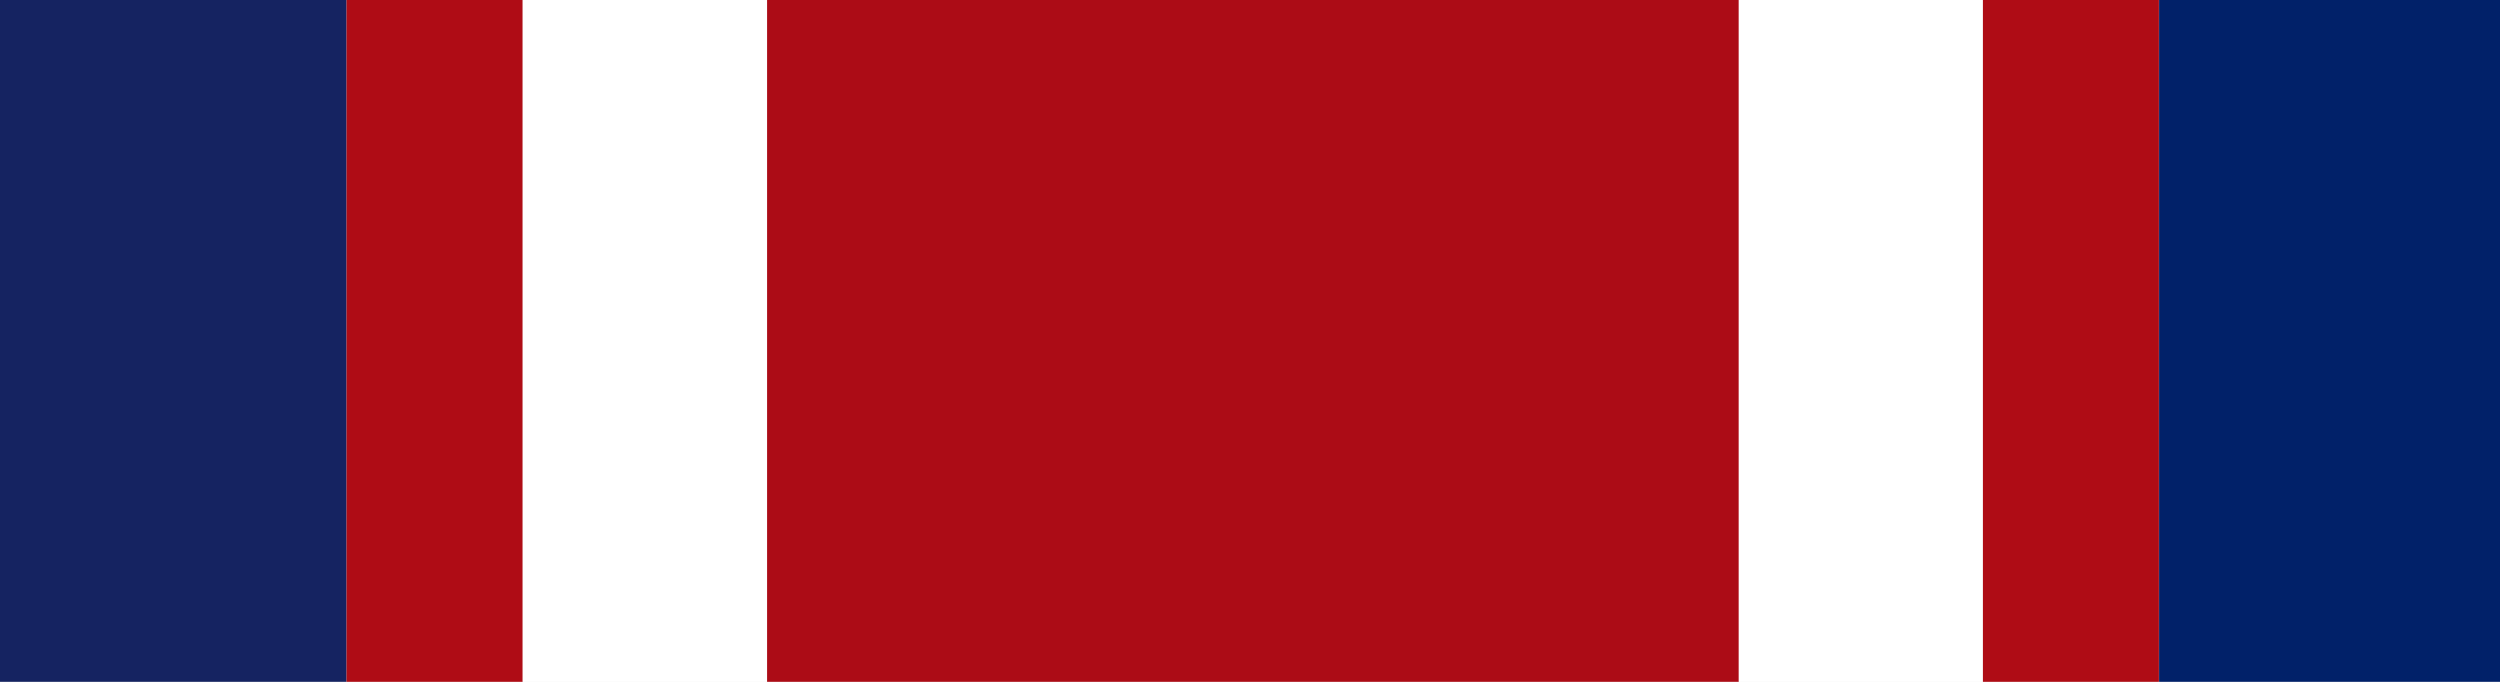
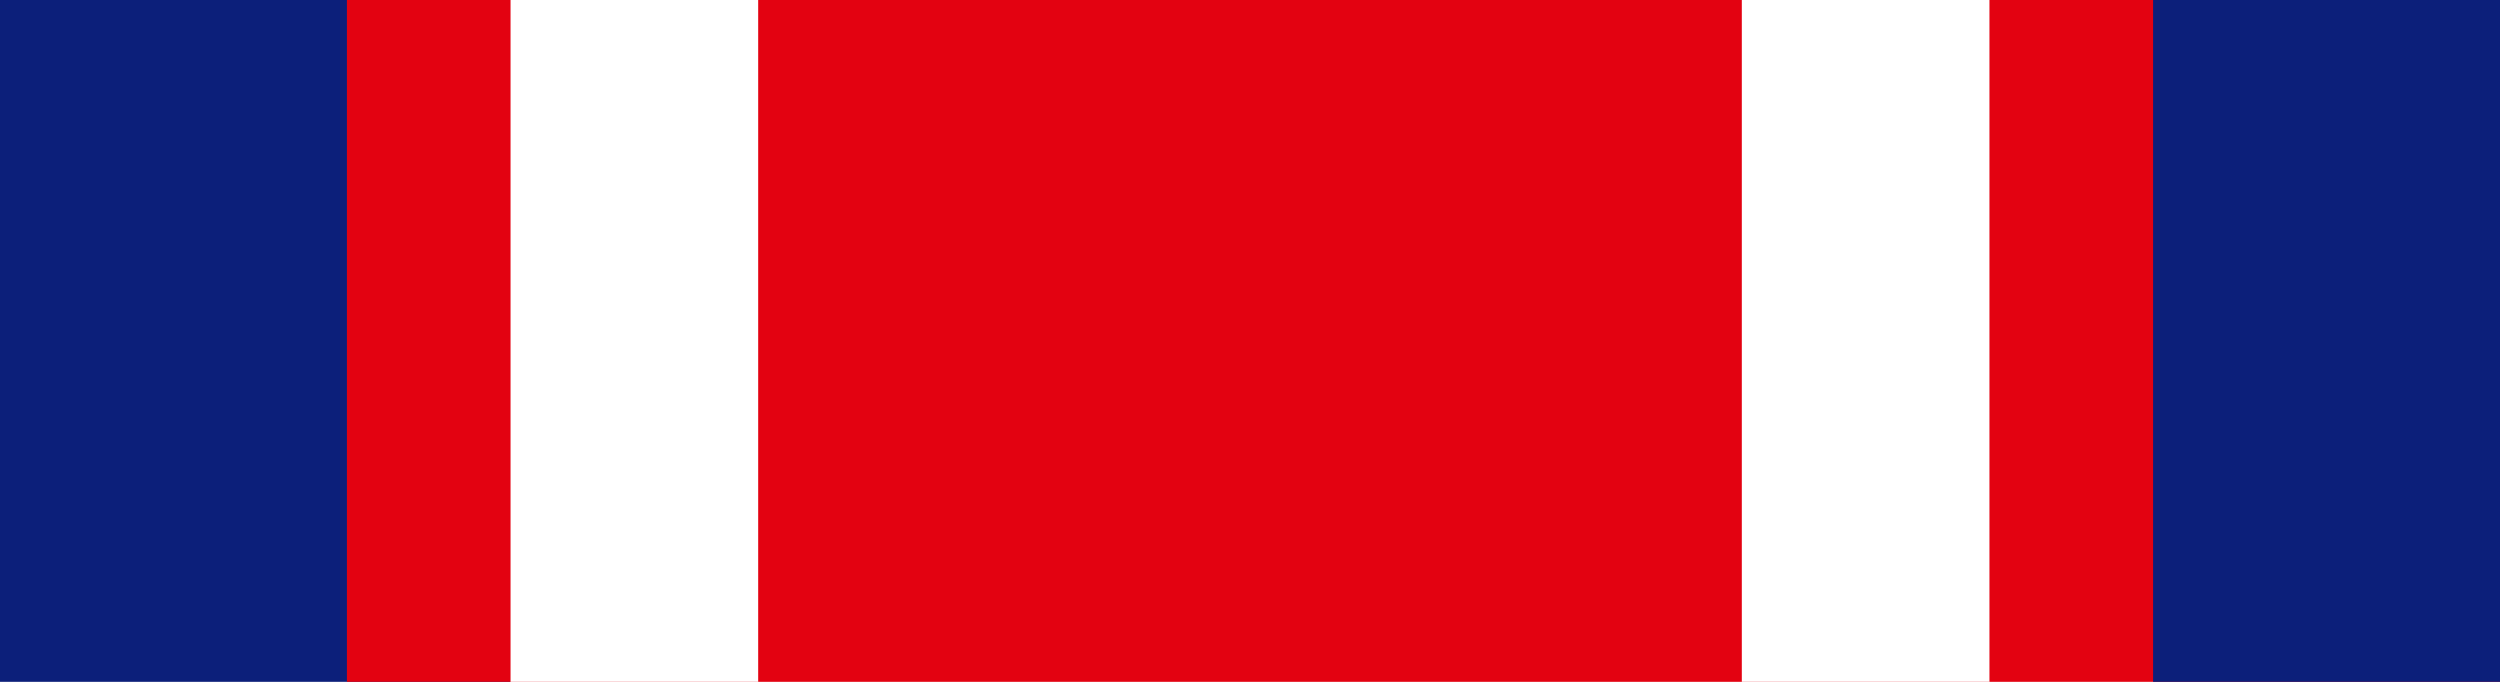
<svg xmlns="http://www.w3.org/2000/svg" width="1.375in" height="0.375in" viewBox="0 0 137.5 37.5" data-asset-id="mil-ribbon-rotc-air-force-jrotc-outstanding-cadet-award" data-source="reference-art-measured" data-units="0.01in">
  <g id="mil-ribbon-rotc-air-force-jrotc-outstanding-cadet-award__field">
-     <rect id="mil-ribbon-rotc-air-force-jrotc-outstanding-cadet-award__stripe-0" x="0.00" y="0" width="19.06" height="37.5" fill="#152361" />
-     <rect id="mil-ribbon-rotc-air-force-jrotc-outstanding-cadet-award__stripe-1" x="19.06" y="0" width="9.69" height="37.5" fill="#af0c15" />
-     <rect id="mil-ribbon-rotc-air-force-jrotc-outstanding-cadet-award__stripe-2" x="28.75" y="0" width="13.43" height="37.5" fill="#ffffff" />
-     <rect id="mil-ribbon-rotc-air-force-jrotc-outstanding-cadet-award__stripe-3" x="42.19" y="0" width="53.45" height="37.5" fill="#ac0c16" />
-     <rect id="mil-ribbon-rotc-air-force-jrotc-outstanding-cadet-award__stripe-4" x="95.63" y="0" width="13.43" height="37.5" fill="#ffffff" />
-     <rect id="mil-ribbon-rotc-air-force-jrotc-outstanding-cadet-award__stripe-5" x="109.06" y="0" width="9.68" height="37.5" fill="#af0c15" />
-     <rect id="mil-ribbon-rotc-air-force-jrotc-outstanding-cadet-award__stripe-6" x="118.75" y="0" width="18.75" height="37.5" fill="#012169" />
+     <rect id="mil-ribbon-rotc-air-force-jrotc-outstanding-cadet-award__stripe-0" x="0.00" y="0" width="28.08" height="37.5" fill="#0c1f7a" />
+     <rect id="mil-ribbon-rotc-air-force-jrotc-outstanding-cadet-award__stripe-1" x="19.08" y="0" width="22.62" height="37.5" fill="#e30211" />
+     <rect id="mil-ribbon-rotc-air-force-jrotc-outstanding-cadet-award__stripe-2" x="28.08" y="0" width="67.72" height="37.5" fill="#ffffff" />
+     <rect id="mil-ribbon-rotc-air-force-jrotc-outstanding-cadet-award__stripe-3" x="41.70" y="0" width="67.72" height="37.5" fill="#e30211" />
+     <rect id="mil-ribbon-rotc-air-force-jrotc-outstanding-cadet-award__stripe-4" x="95.80" y="0" width="22.62" height="37.5" fill="#ffffff" />
+     <rect id="mil-ribbon-rotc-air-force-jrotc-outstanding-cadet-award__stripe-5" x="109.42" y="0" width="28.08" height="37.5" fill="#e30211" />
+     <rect id="mil-ribbon-rotc-air-force-jrotc-outstanding-cadet-award__stripe-6" x="118.42" y="0" width="19.08" height="37.5" fill="#0c1f7a" />
  </g>
</svg>
